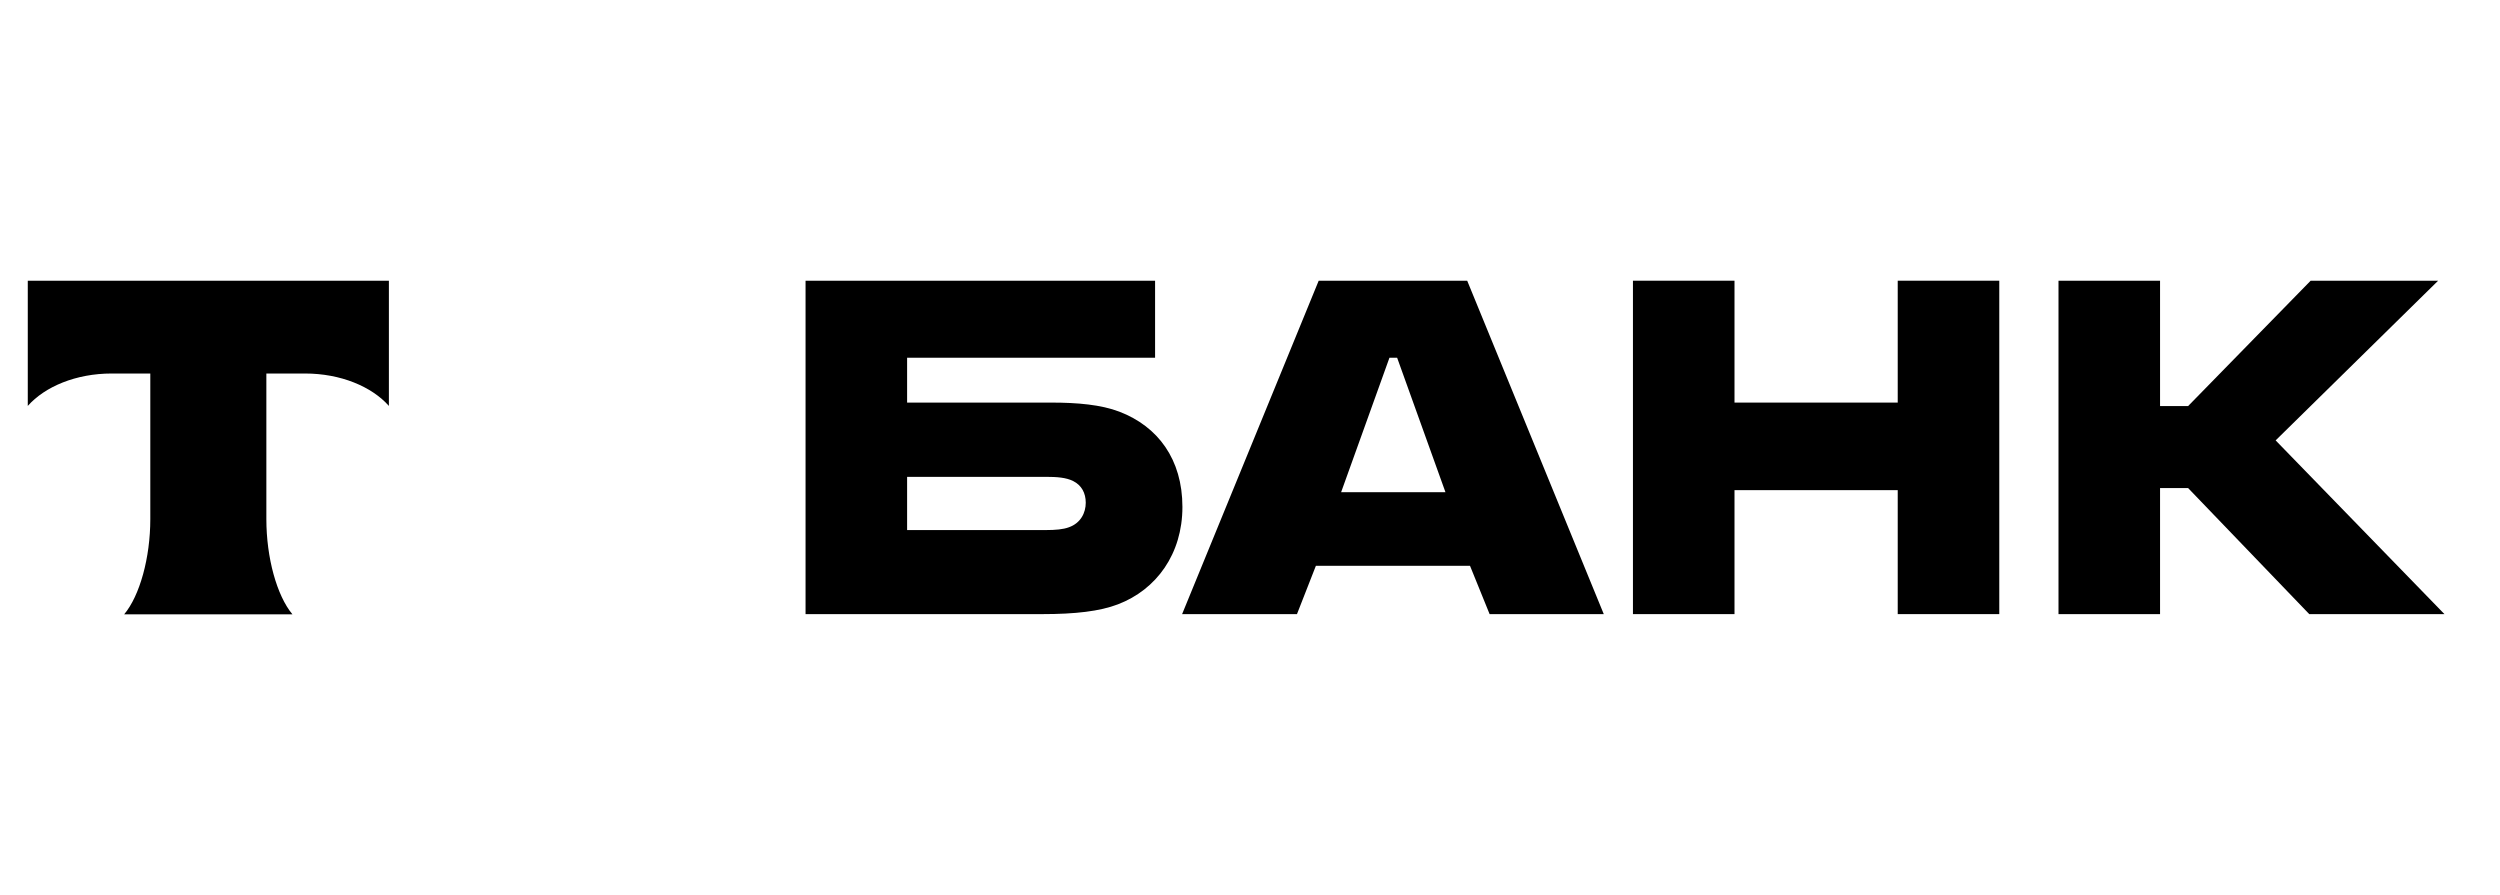
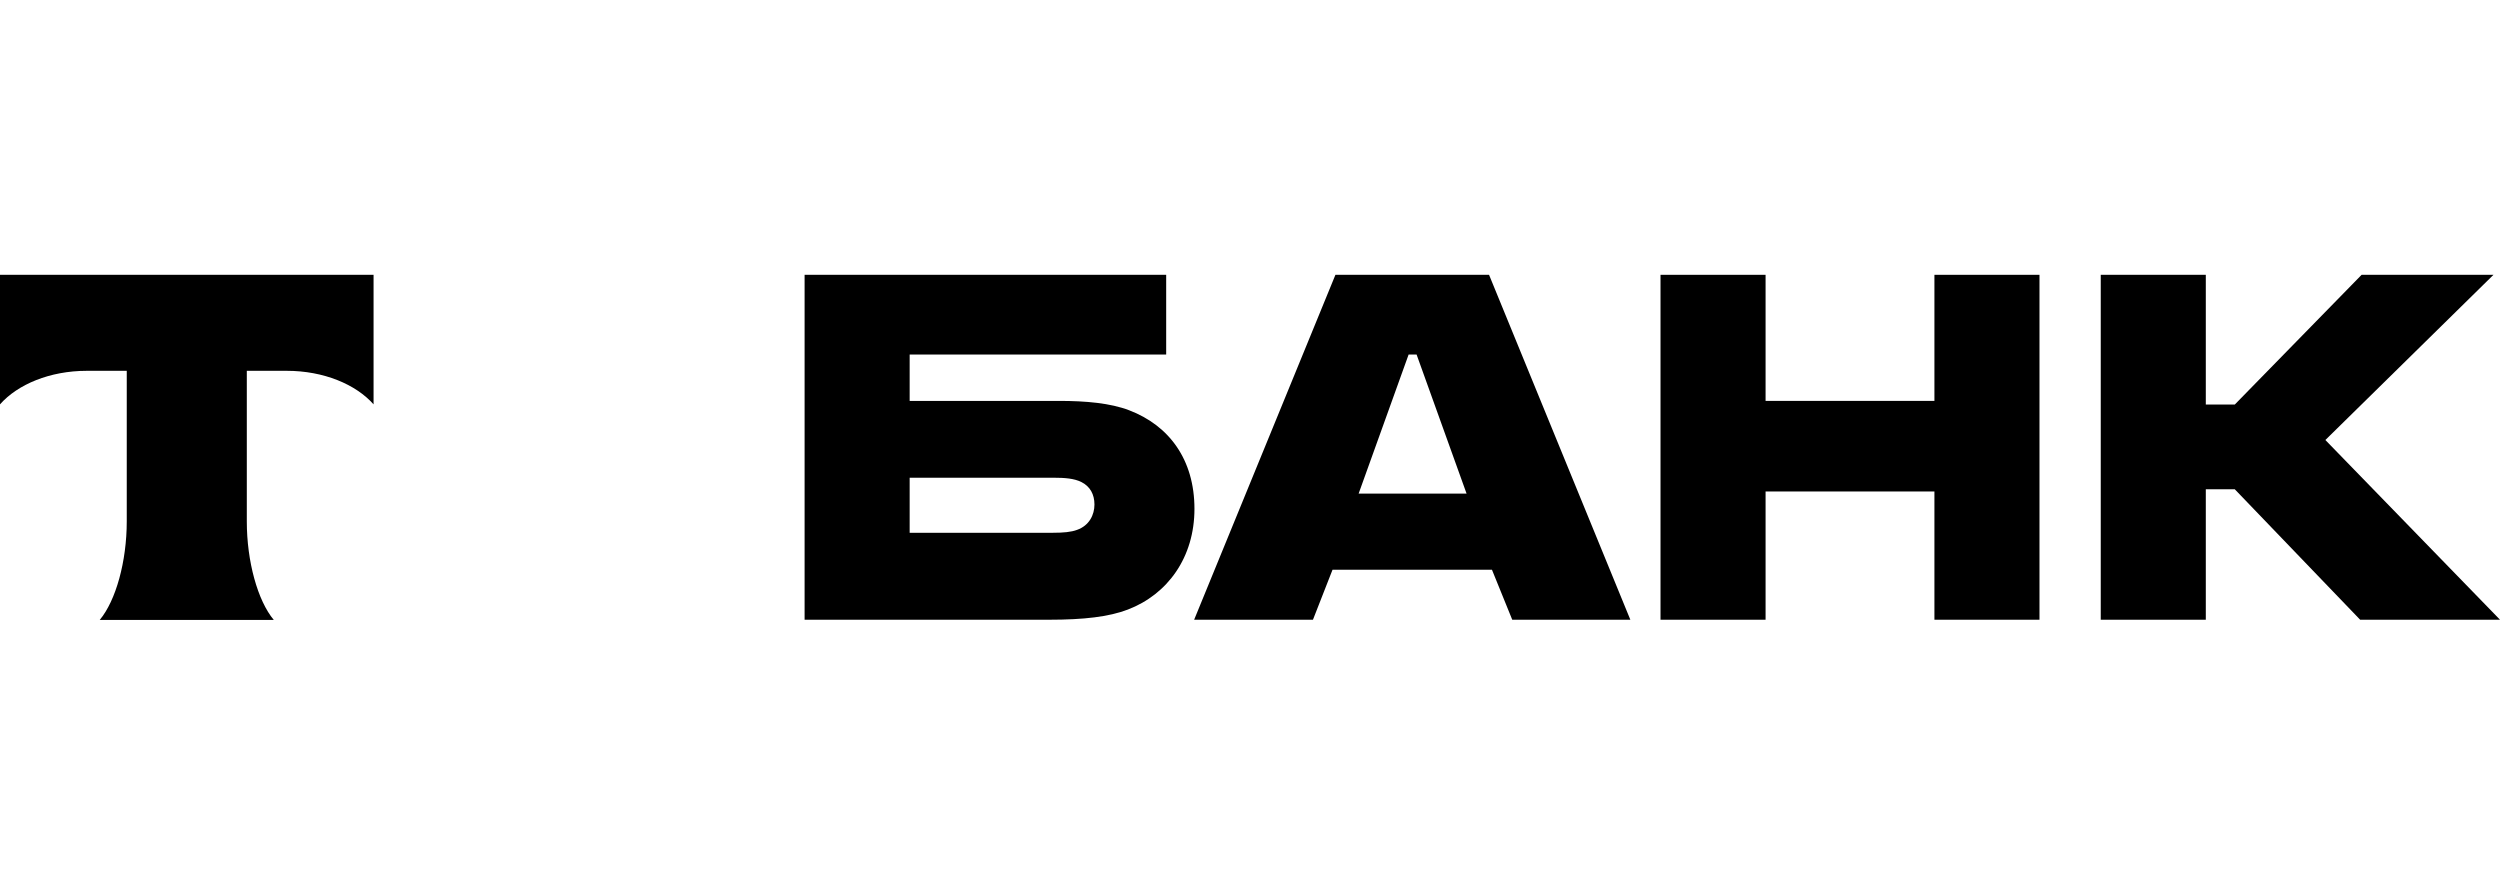
- <svg xmlns="http://www.w3.org/2000/svg" width="95" height="34" viewBox="7 9.5 90 15" fill="none">
+ <svg xmlns="http://www.w3.org/2000/svg" width="95" height="34" viewBox="8 11 87 12.01" fill="none">
  <path d="M47.297 15.715C46.642 15.463 45.784 15.388 44.851 15.388H39.656V13.774H48.583V11H36V23.003H44.523C45.709 23.003 46.591 22.902 47.247 22.65C48.634 22.12 49.567 20.834 49.567 19.145C49.567 17.43 48.684 16.245 47.297 15.715ZM45.481 19.876C45.28 19.952 45.002 19.977 44.649 19.977H39.656V18.061H44.649C45.053 18.061 45.381 18.086 45.633 18.212C45.935 18.363 46.087 18.641 46.087 18.994C46.087 19.347 45.91 19.725 45.481 19.876Z" fill="#000" />
  <path d="M59.819 11H54.473L49.556 23.003H53.691L54.372 21.263H59.92L60.626 23.003H64.736L59.819 11ZM55.28 18.615L57.02 13.774H57.297L59.037 18.615H55.28Z" fill="#000" />
  <path d="M69.442 18.54V23.003H65.786V11H69.442V15.388H75.318V11H78.974V23.003H75.318V18.54H69.442Z" fill="#000" />
  <path d="M84.762 18.464V23.003H81.106V11H84.762V15.514H85.771L90.184 11H94.773L88.923 16.749L95 23.003H90.133L85.771 18.464H84.762Z" fill="#000" />
  <path fill-rule="evenodd" clip-rule="evenodd" d="M8 11V15.508C8.616 14.812 9.737 14.341 11.019 14.341H12.411V19.581C12.411 20.975 12.032 22.34 11.47 23.011H17.528C16.967 22.339 16.589 20.976 16.589 19.583V14.341H17.982C19.263 14.341 20.384 14.812 21 15.508V11H8Z" fill="#000" />
</svg>
